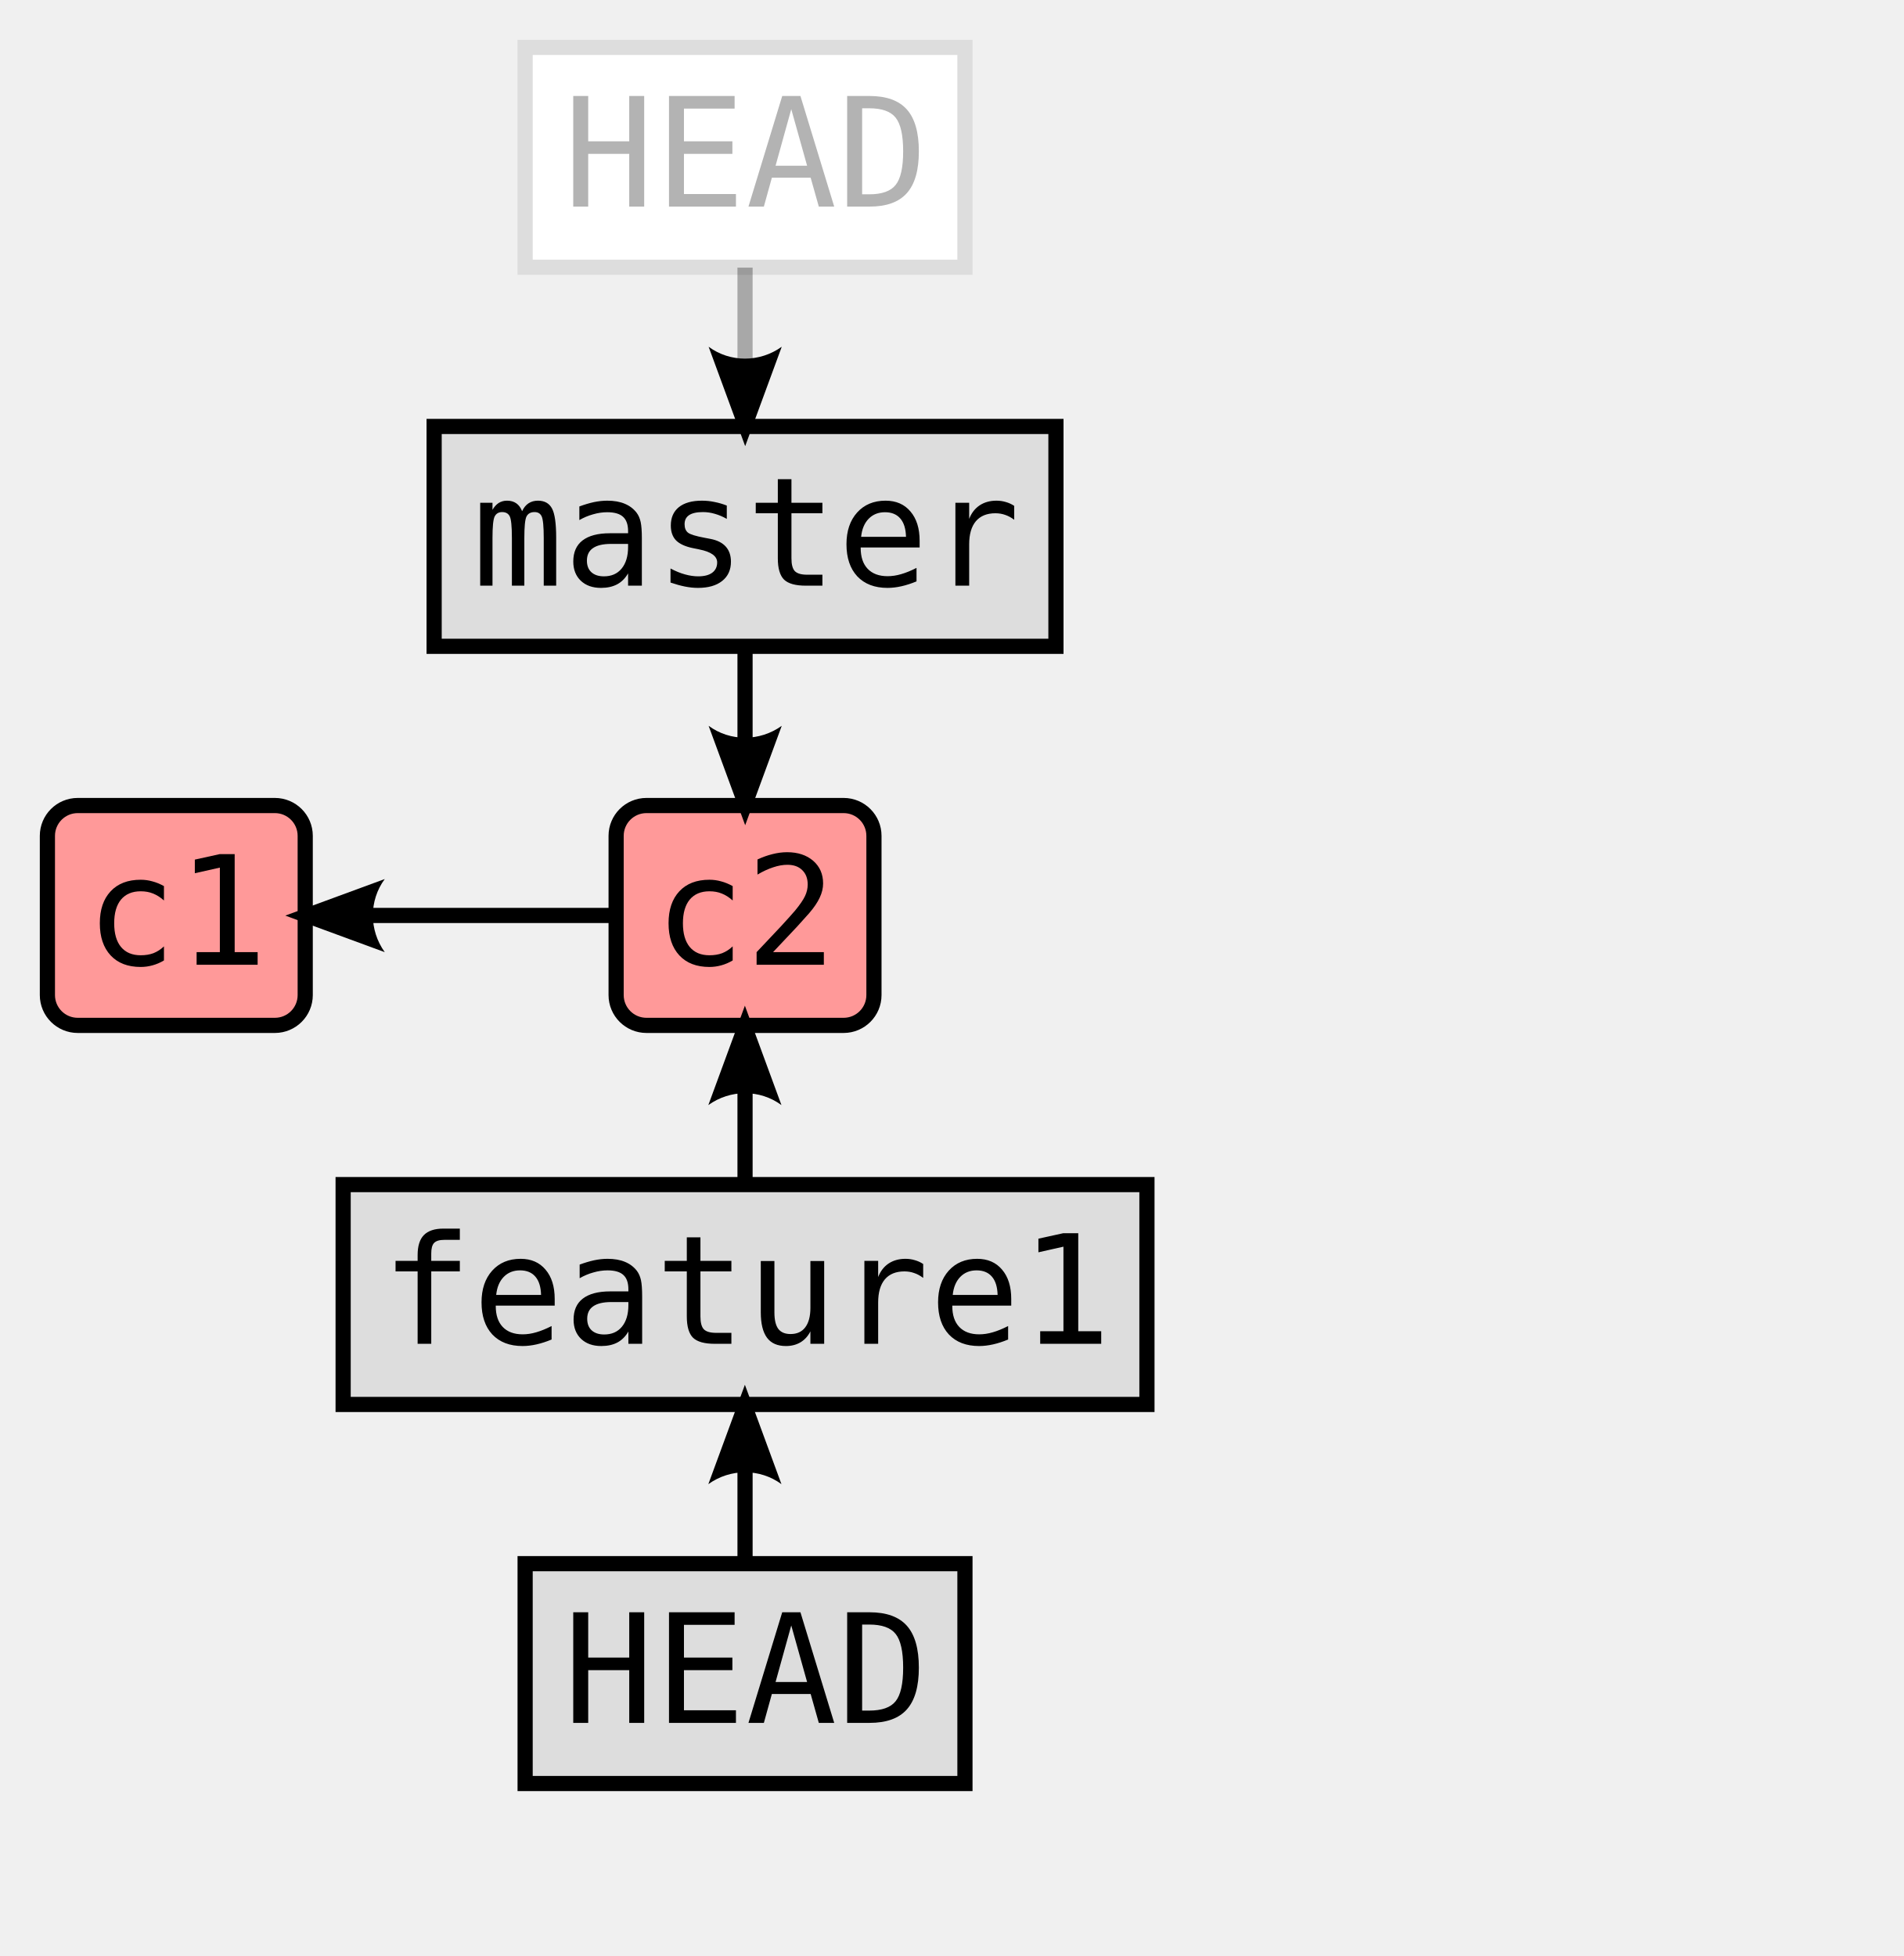
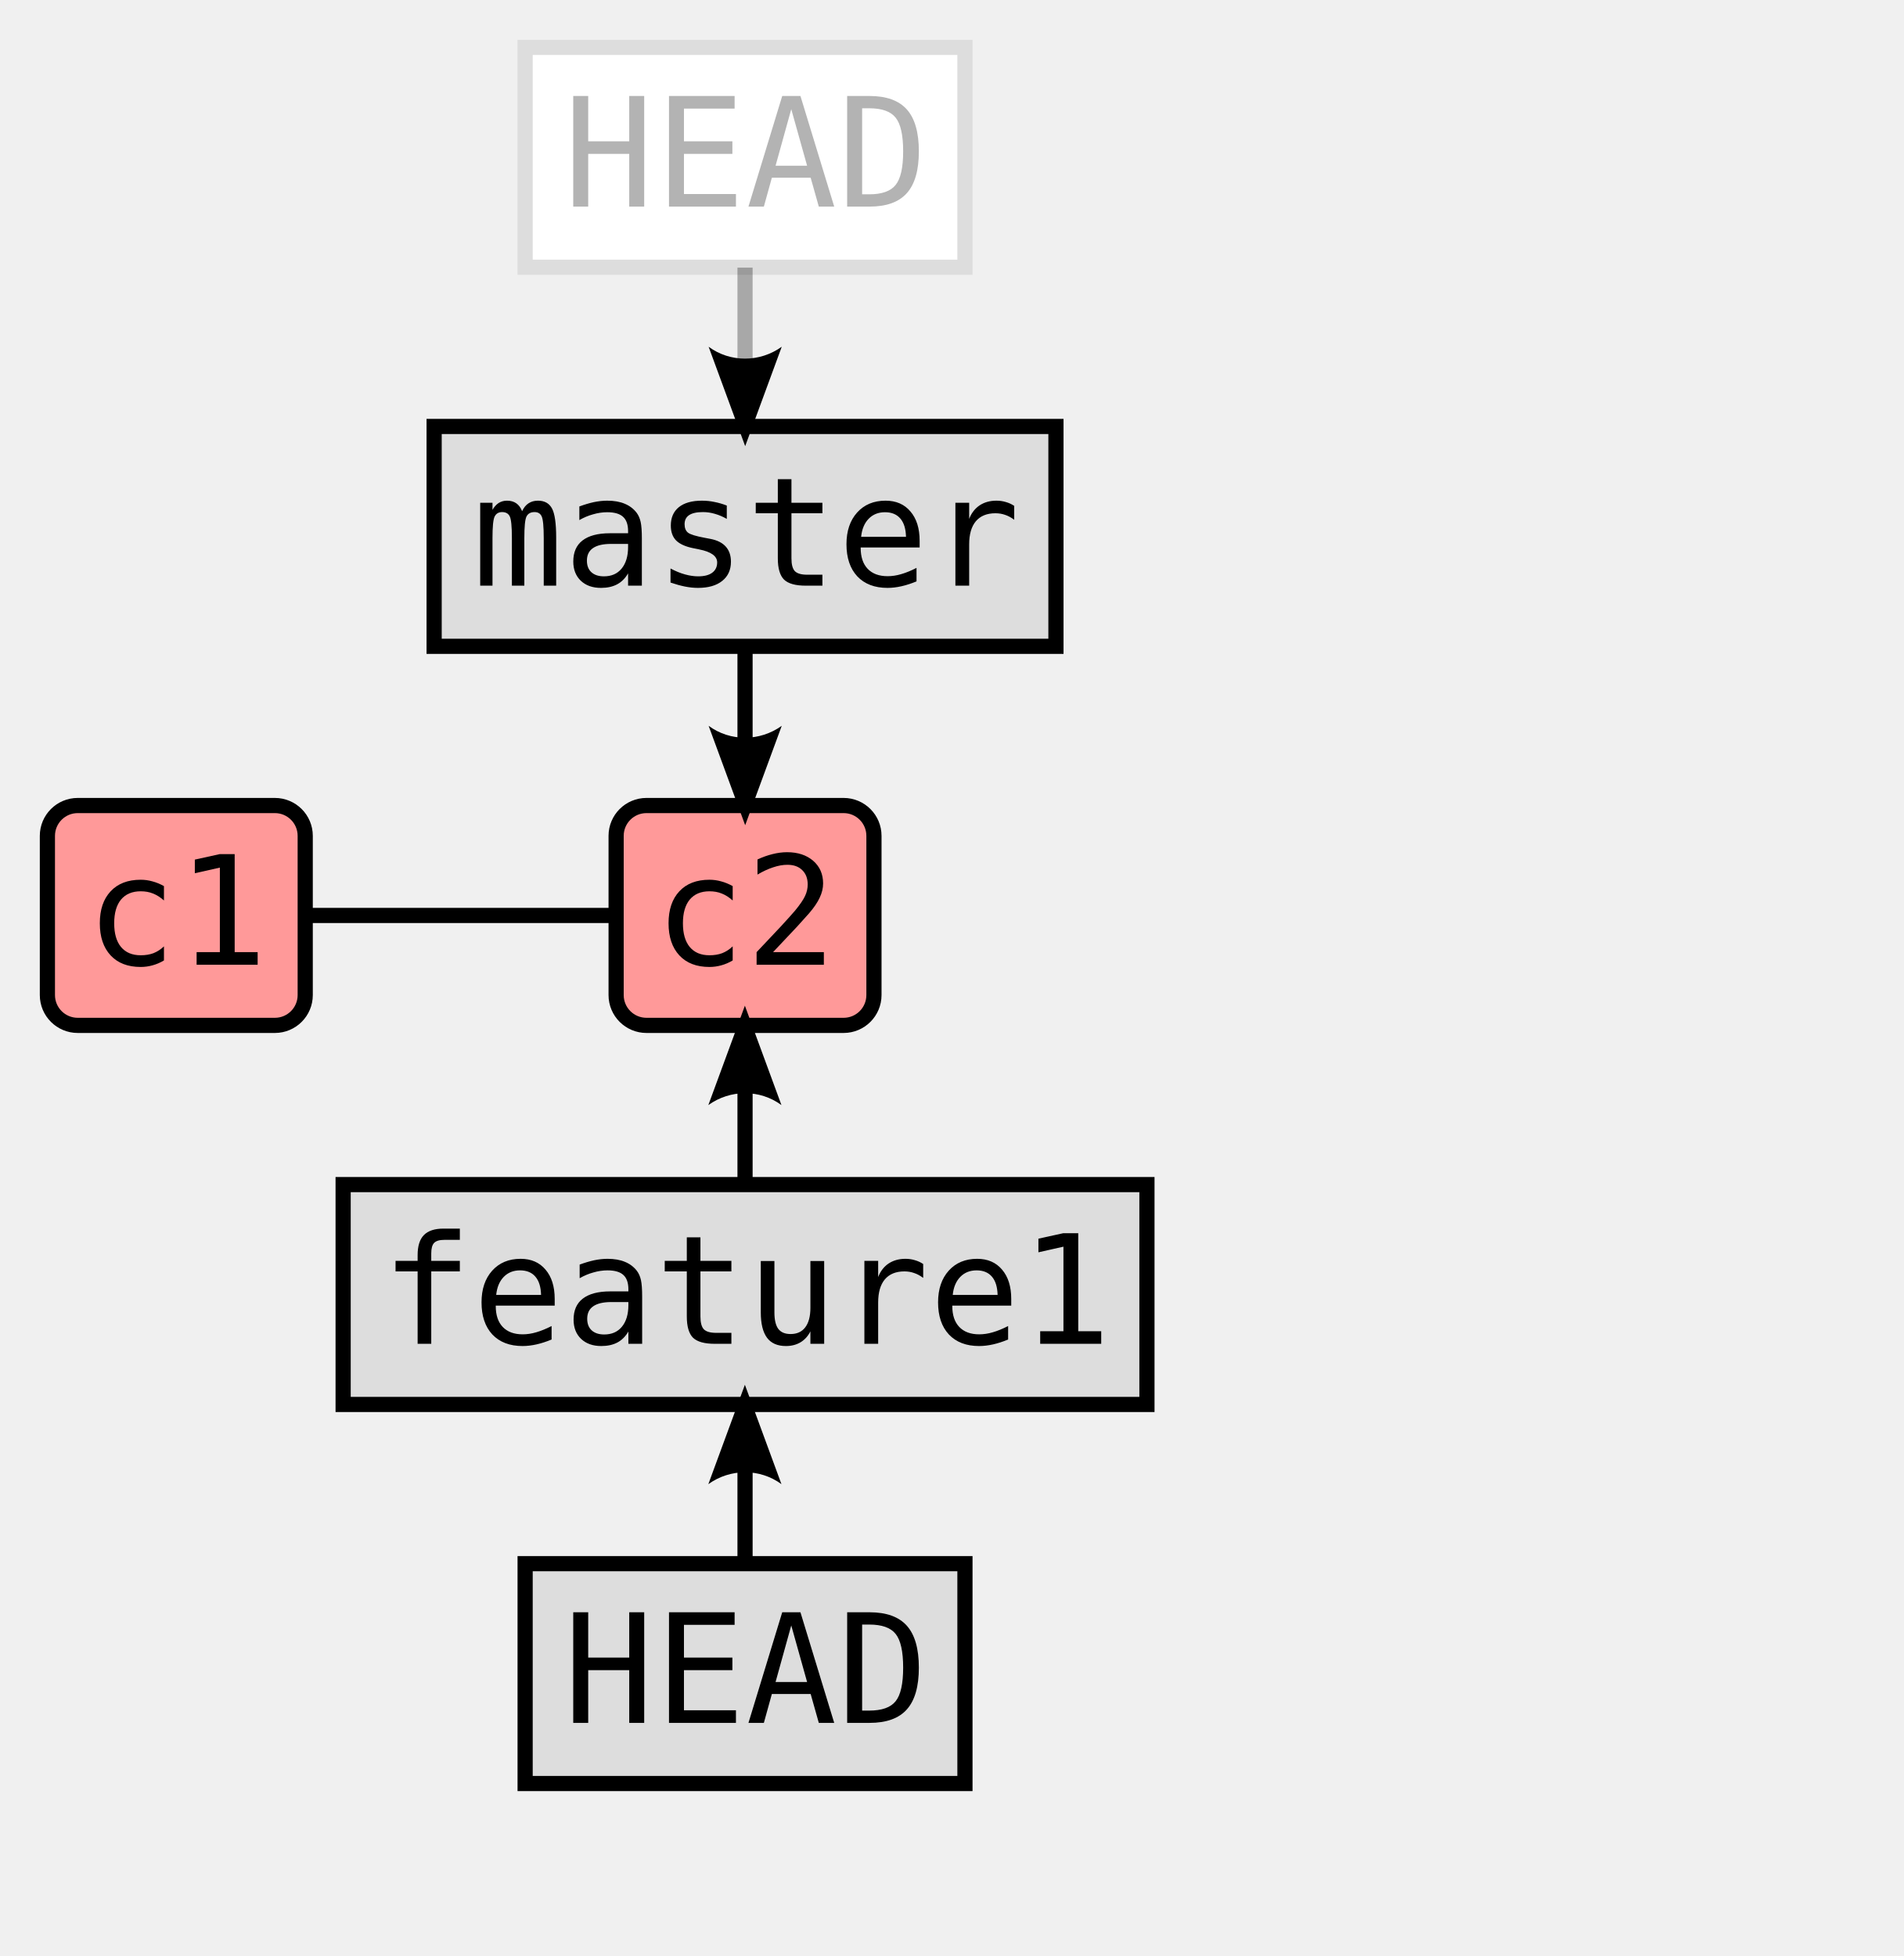
<svg xmlns="http://www.w3.org/2000/svg" width="200.8" height="206.4" id="svg2" version="1.1">
  <defs id="defs4">
    <marker orient="auto" refY="0.0" refX="0.0" id="Arrow2Mend" style="overflow:visible;">
      <path id="path3786" style="fill-rule:evenodd;stroke-width:0.625;stroke-linejoin:round;" d="M 8.719,4.034 L -2.207,0.016 L 8.719,-4.002 C 6.973,-1.63 6.983,1.616 8.719,4.034 z " transform="scale(0.6) rotate(180) translate(0,0)" />
    </marker>
  </defs>
  <g id="layer1">
    <rect style="fill:#ff9999;stroke:#000000;stroke-width:1.6;stroke-miterlimit:4;stroke-dasharray:none" id="rect2989" width="27.2" height="23.2" x="5" y="85" ry="3.2" />
    <text xml:space="preserve" style="font-size:16px;font-style:normal;font-weight:normal;line-height:125%;letter-spacing:0px;word-spacing:0px;fill:#000000;fill-opacity:1;stroke:none;font-family:DejaVu Sans Mono" x="9" y="101.8" id="text2985">
      <tspan id="tspan2987" x="9" y="101.8">c1</tspan>
    </text>
  </g>
  <g id="layer1">
    <rect style="fill:#ff9999;stroke:#000000;stroke-width:1.6;stroke-miterlimit:4;stroke-dasharray:none" id="rect2989" width="27.2" height="23.2" x="65" y="85" ry="3.2" />
    <text xml:space="preserve" style="font-size:16px;font-style:normal;font-weight:normal;line-height:125%;letter-spacing:0px;word-spacing:0px;fill:#000000;fill-opacity:1;stroke:none;font-family:DejaVu Sans Mono" x="69" y="101.8" id="text2985">
      <tspan id="tspan2987" x="69" y="101.8">c2</tspan>
    </text>
  </g>
-   <g id="layer1">
-     <path style="fill:none;stroke:#000000;stroke-width:1.6;stroke-linecap:butt;stroke-linejoin:miter;stroke-opacity:1;marker-end:url(#Arrow2Mend);stroke-miterlimit:4;stroke-dasharray:none" d="M 64.98,96.6 32.22,96.6" id="path2985" />
-   </g>
+   <line x1="64.98" y1="96.6" x2="32.22" y2="96.6" style="stroke:#000000; stroke-width:1.6; stroke-opacity:1.0" />
  <g id="layer1">
    <rect style="fill:#dddddd;stroke:#000000;stroke-width:1.6;stroke-miterlimit:4;stroke-dasharray:none" id="rect2989" width="65.6" height="23.2" x="45.8" y="45" ry="0" />
    <text xml:space="preserve" style="font-size:16px;font-style:normal;font-weight:normal;line-height:125%;letter-spacing:0px;word-spacing:0px;fill:#000000;fill-opacity:1;stroke:none;font-family:DejaVu Sans Mono" x="49.8" y="61.8" id="text2985">
      <tspan id="tspan2987" x="49.8" y="61.8">master</tspan>
    </text>
  </g>
  <g id="layer1">
    <path style="fill:none;stroke:#000000;stroke-width:1.6;stroke-linecap:butt;stroke-linejoin:miter;stroke-opacity:1;marker-end:url(#Arrow2Mend);stroke-miterlimit:4;stroke-dasharray:none" d="M 78.6,68.24 78.6,84.96" id="path2985" />
  </g>
  <g id="layer1">
    <rect style="fill:#ffffff;stroke:#dddddd;stroke-width:1.6;stroke-miterlimit:4;stroke-dasharray:none" id="rect2989" width="46.4" height="23.2" x="55.4" y="5" ry="0" />
    <text xml:space="preserve" style="font-size:16px;font-style:normal;font-weight:normal;line-height:125%;letter-spacing:0px;word-spacing:0px;fill:#000000;fill-opacity:0.3;stroke:none;font-family:DejaVu Sans Mono" x="59.4" y="21.8" id="text2985">
      <tspan id="tspan2987" x="59.4" y="21.8">HEAD</tspan>
    </text>
  </g>
  <g id="layer1">
    <path style="fill:none;stroke:#000000;stroke-width:1.6;stroke-linecap:butt;stroke-linejoin:miter;stroke-opacity:0.3;marker-end:url(#Arrow2Mend);stroke-miterlimit:4;stroke-dasharray:none" d="M 78.6,28.24 78.6,44.96" id="path2985" />
  </g>
  <g id="layer1">
    <rect style="fill:#dddddd;stroke:#000000;stroke-width:1.6;stroke-miterlimit:4;stroke-dasharray:none" id="rect2989" width="84.8" height="23.2" x="36.2" y="125" ry="0" />
    <text xml:space="preserve" style="font-size:16px;font-style:normal;font-weight:normal;line-height:125%;letter-spacing:0px;word-spacing:0px;fill:#000000;fill-opacity:1;stroke:none;font-family:DejaVu Sans Mono" x="40.2" y="141.8" id="text2985">
      <tspan id="tspan2987" x="40.2" y="141.8">feature1</tspan>
    </text>
  </g>
  <g id="layer1">
    <path style="fill:none;stroke:#000000;stroke-width:1.6;stroke-linecap:butt;stroke-linejoin:miter;stroke-opacity:1;marker-end:url(#Arrow2Mend);stroke-miterlimit:4;stroke-dasharray:none" d="M 78.6,124.96 78.6,108.24" id="path2985" />
  </g>
  <g id="layer1">
    <rect style="fill:#dddddd;stroke:#000000;stroke-width:1.6;stroke-miterlimit:4;stroke-dasharray:none" id="rect2989" width="46.4" height="23.2" x="55.4" y="165" ry="0" />
    <text xml:space="preserve" style="font-size:16px;font-style:normal;font-weight:normal;line-height:125%;letter-spacing:0px;word-spacing:0px;fill:#000000;fill-opacity:1;stroke:none;font-family:DejaVu Sans Mono" x="59.4" y="181.8" id="text2985">
      <tspan id="tspan2987" x="59.4" y="181.8">HEAD</tspan>
    </text>
  </g>
  <g id="layer1">
    <path style="fill:none;stroke:#000000;stroke-width:1.6;stroke-linecap:butt;stroke-linejoin:miter;stroke-opacity:1;marker-end:url(#Arrow2Mend);stroke-miterlimit:4;stroke-dasharray:none" d="M 78.6,164.96 78.6,148.24" id="path2985" />
  </g>
</svg>
